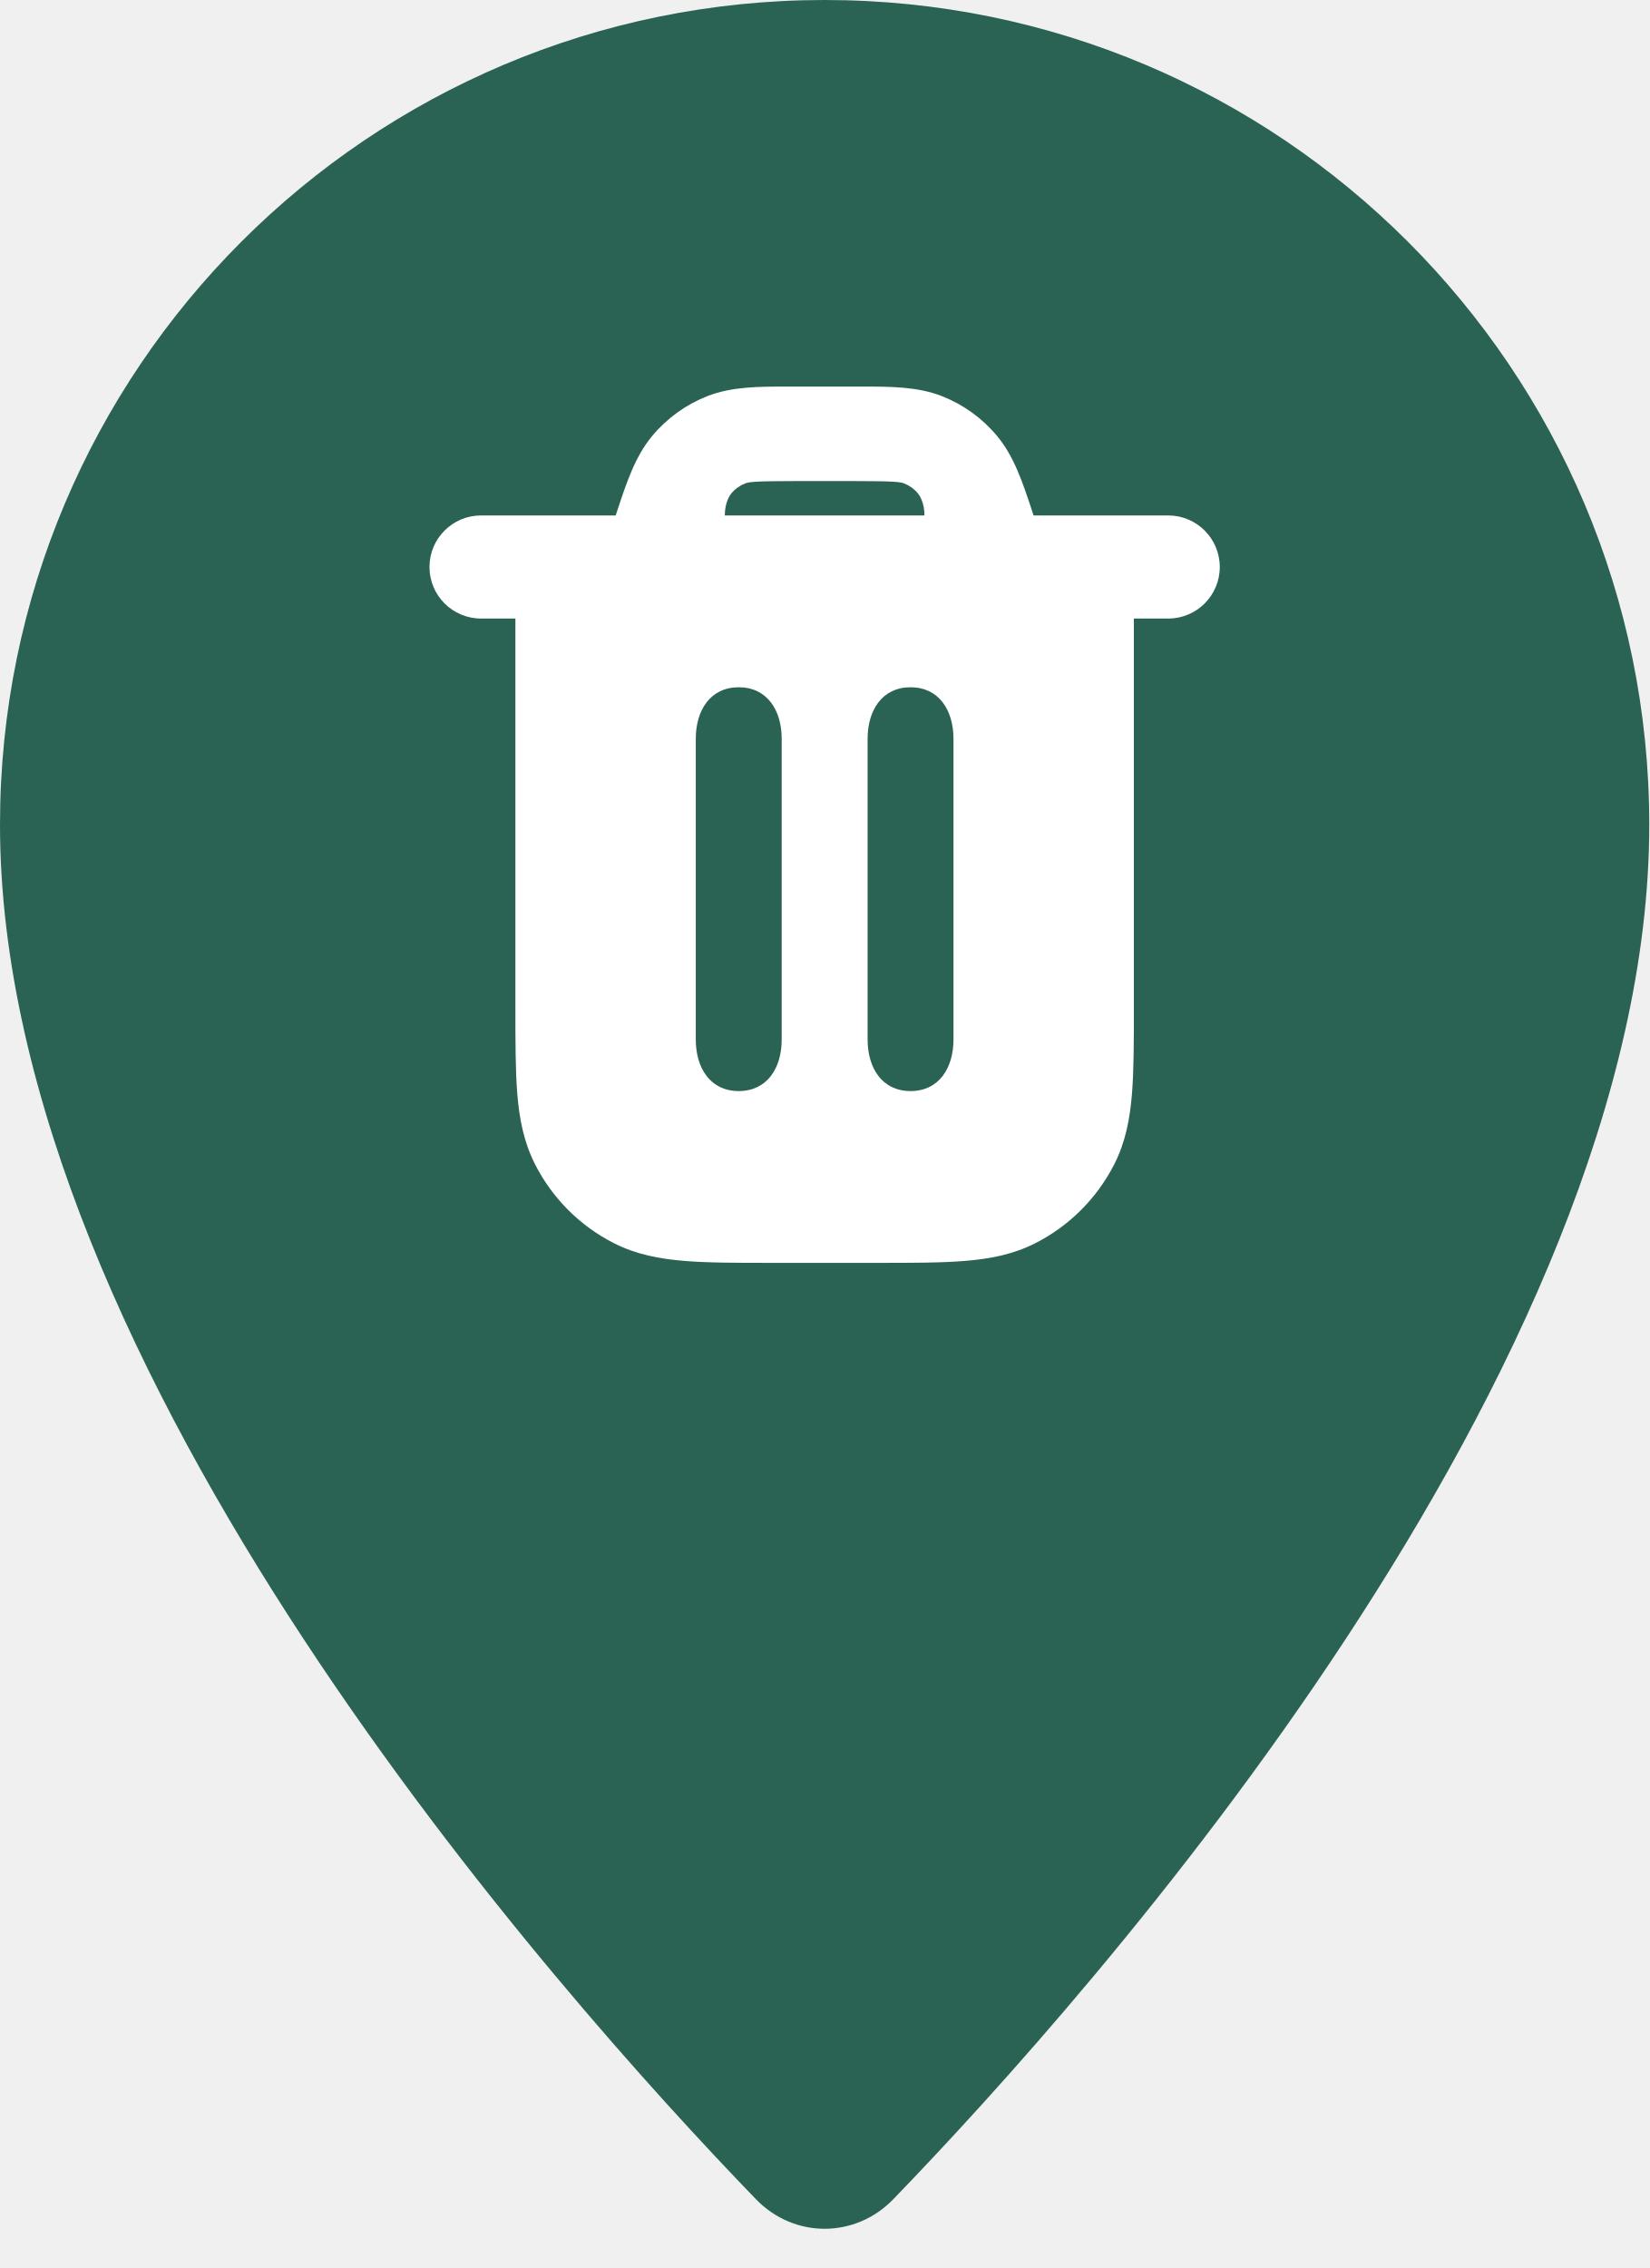
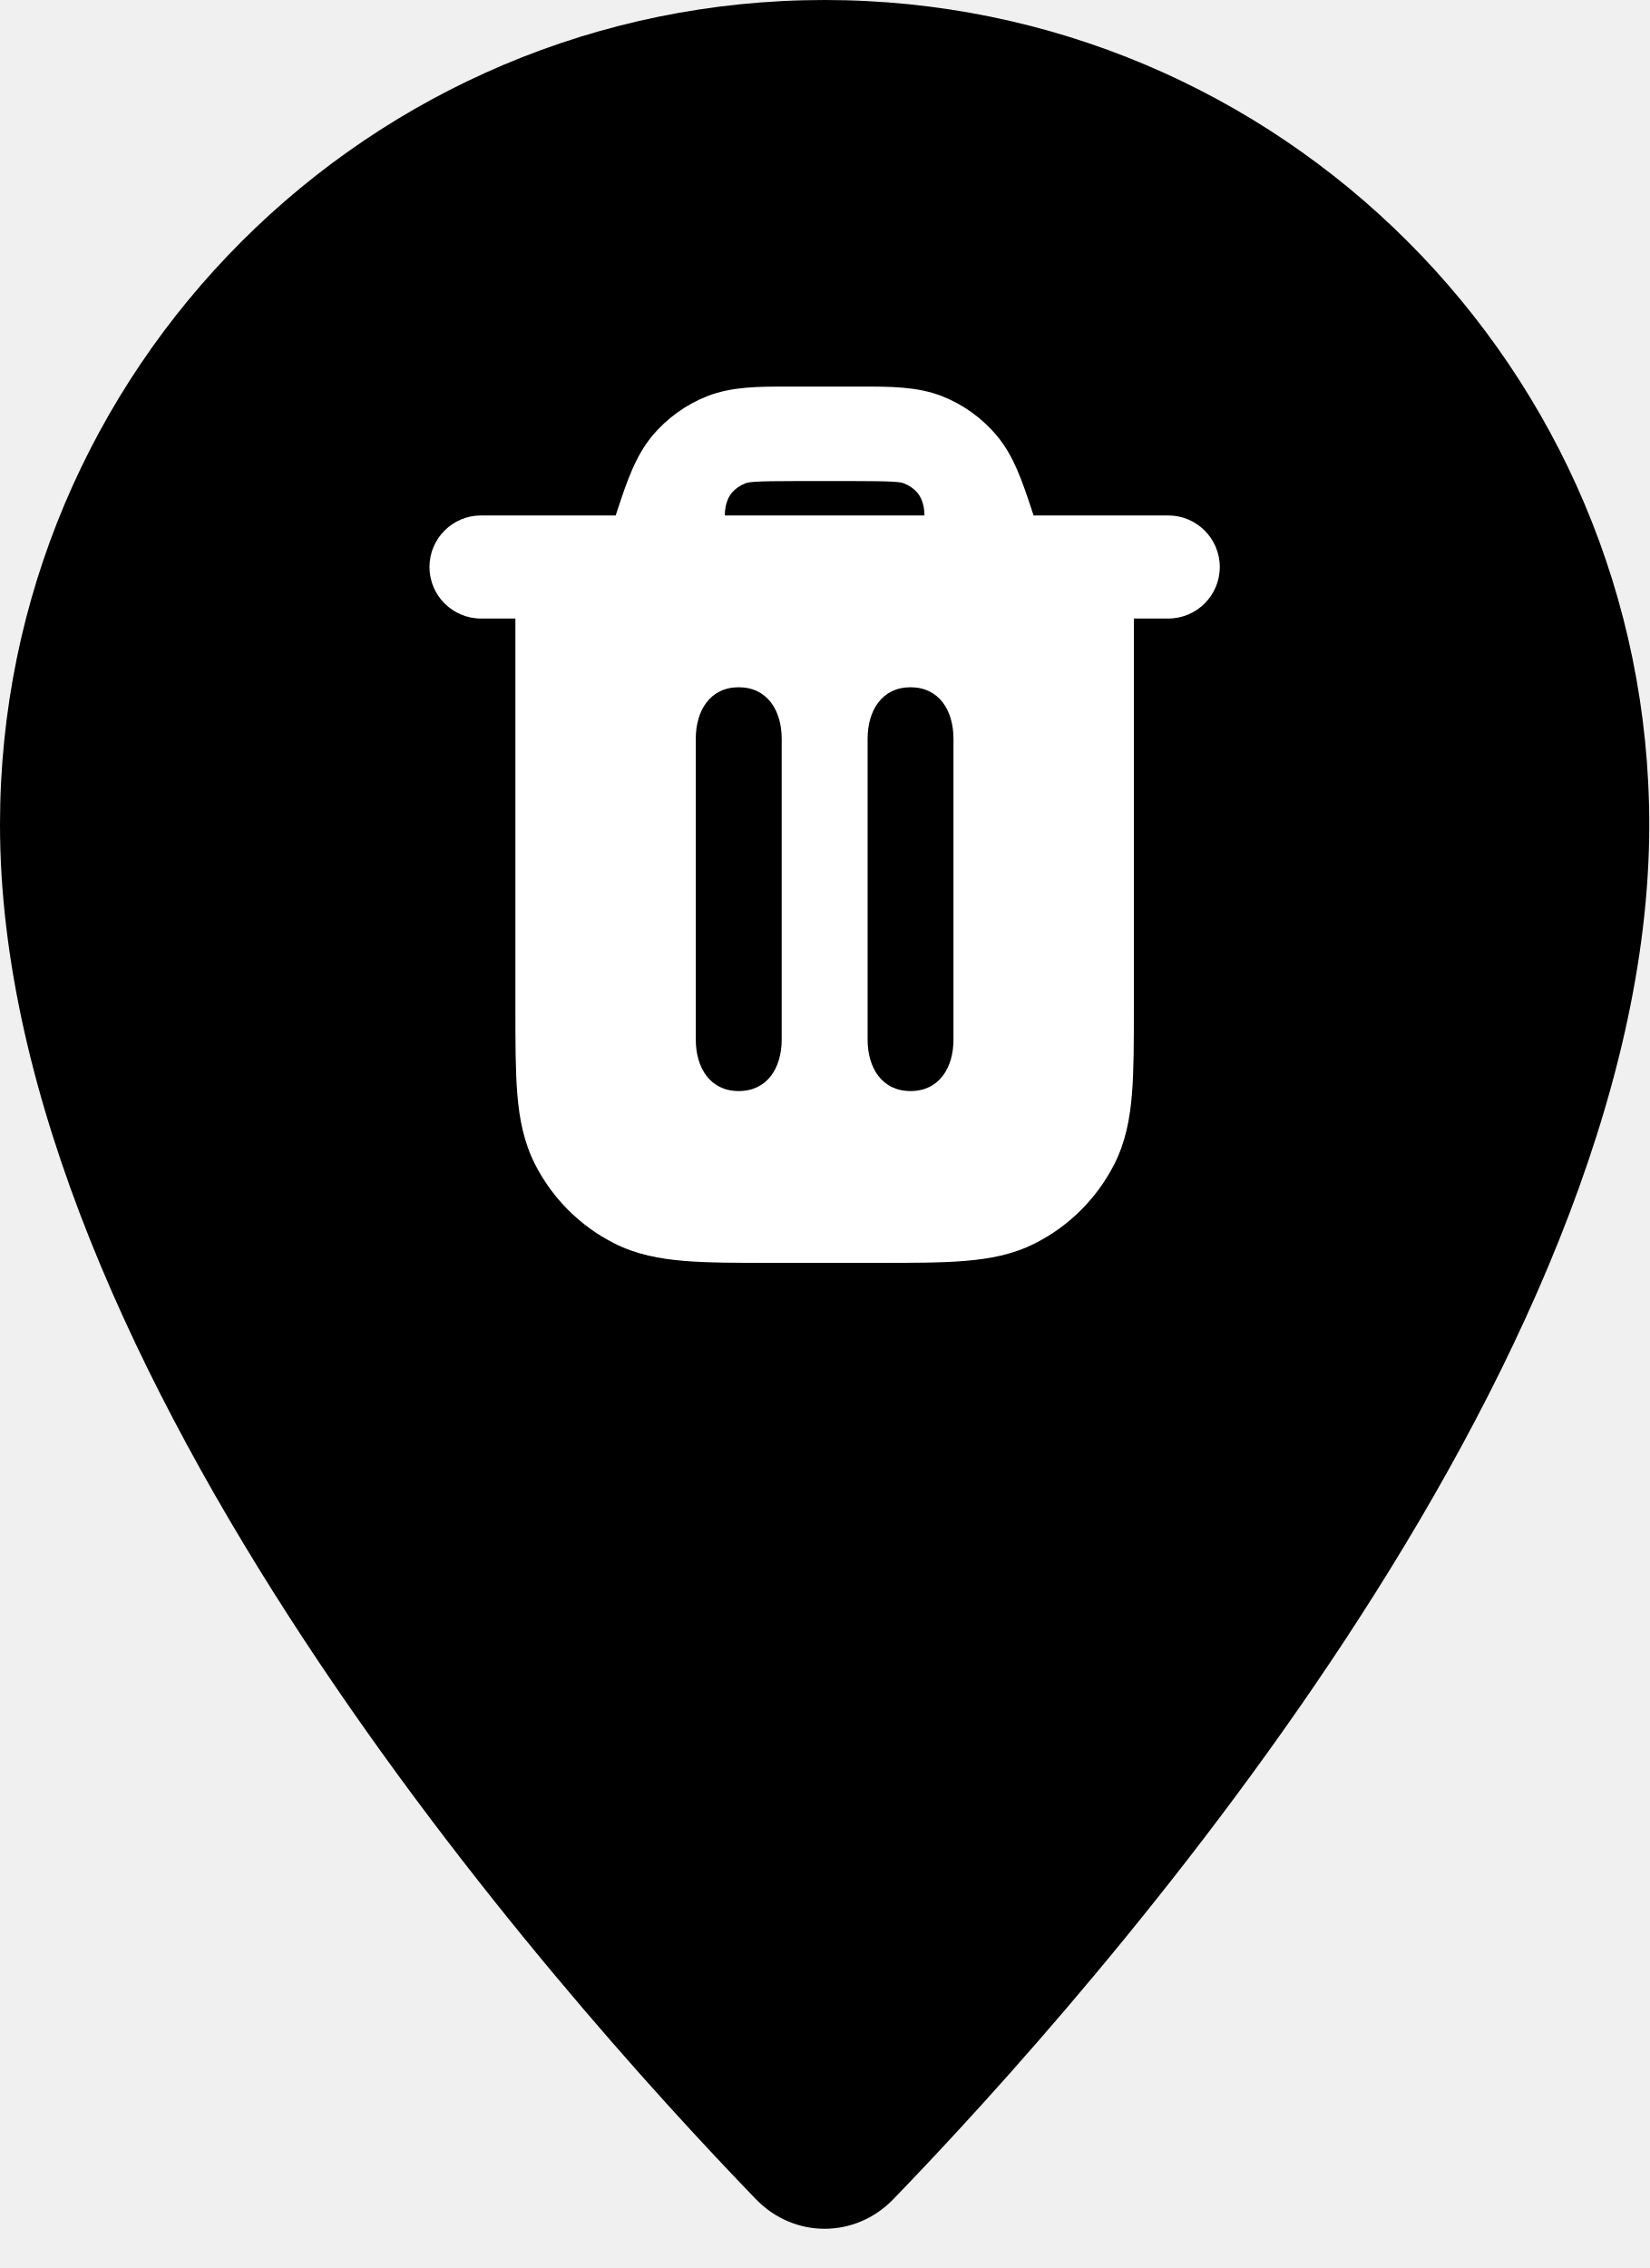
<svg xmlns="http://www.w3.org/2000/svg" width="32" height="44" viewBox="0 0 32 44" fill="none">
-   <path d="M32 16C32 26.559 21.173 38.693 17.332 42.666C16.593 43.43 15.407 43.43 14.668 42.666C10.827 38.693 0 26.559 0 16C0 7.163 7.163 0 16 0C24.837 0 32 7.163 32 16Z" fill="#2A6354" />
+   <path d="M32 16C32 26.559 21.173 38.693 17.332 42.666C16.593 43.43 15.407 43.43 14.668 42.666C10.827 38.693 0 26.559 0 16C0 7.163 7.163 0 16 0C24.837 0 32 7.163 32 16Z" fill="currentColor" />
  <path fill-rule="evenodd" clip-rule="evenodd" d="M15.422 7.5L15.292 7.5C14.734 7.499 14.202 7.498 13.725 7.685C13.31 7.848 12.942 8.113 12.656 8.456C12.327 8.849 12.16 9.354 11.984 9.884L11.946 10H9.333C8.781 10 8.333 10.448 8.333 11C8.333 11.552 8.781 12 9.333 12H10L10 19.54C10 20.206 10 20.765 10.037 21.223C10.076 21.702 10.162 22.157 10.382 22.589C10.717 23.247 11.252 23.783 11.911 24.118C12.343 24.338 12.798 24.423 13.277 24.462C13.735 24.5 14.294 24.5 14.96 24.5H17.04C17.706 24.5 18.266 24.5 18.724 24.462C19.202 24.423 19.657 24.338 20.089 24.118C20.748 23.783 21.283 23.247 21.619 22.589C21.839 22.157 21.924 21.702 21.963 21.223C22 20.765 22 20.206 22 19.54V12H22.667C23.219 12 23.667 11.552 23.667 11C23.667 10.448 23.219 10 22.667 10H20.054L20.016 9.884C19.84 9.354 19.673 8.849 19.344 8.456C19.058 8.113 18.69 7.848 18.275 7.685C17.798 7.498 17.266 7.499 16.708 7.5L16.578 7.5H15.422ZM14.063 10H17.937C17.937 9.75 17.84 9.608 17.81 9.572C17.739 9.486 17.647 9.42 17.543 9.379C17.468 9.35 17.355 9.333 16.578 9.333H15.422C14.646 9.333 14.532 9.35 14.457 9.379C14.353 9.42 14.261 9.486 14.19 9.572C14.16 9.608 14.063 9.75 14.063 10ZM14.333 13.333C14.886 13.333 15.167 13.781 15.167 14.333V20.167C15.167 20.719 14.886 21.167 14.333 21.167C13.781 21.167 13.5 20.719 13.5 20.167V14.333C13.5 13.781 13.781 13.333 14.333 13.333ZM17.667 13.333C18.219 13.333 18.5 13.781 18.5 14.333V20.167C18.5 20.719 18.219 21.167 17.667 21.167C17.114 21.167 16.834 20.719 16.834 20.167V14.333C16.834 13.781 17.114 13.333 17.667 13.333Z" fill="white" />
</svg>
